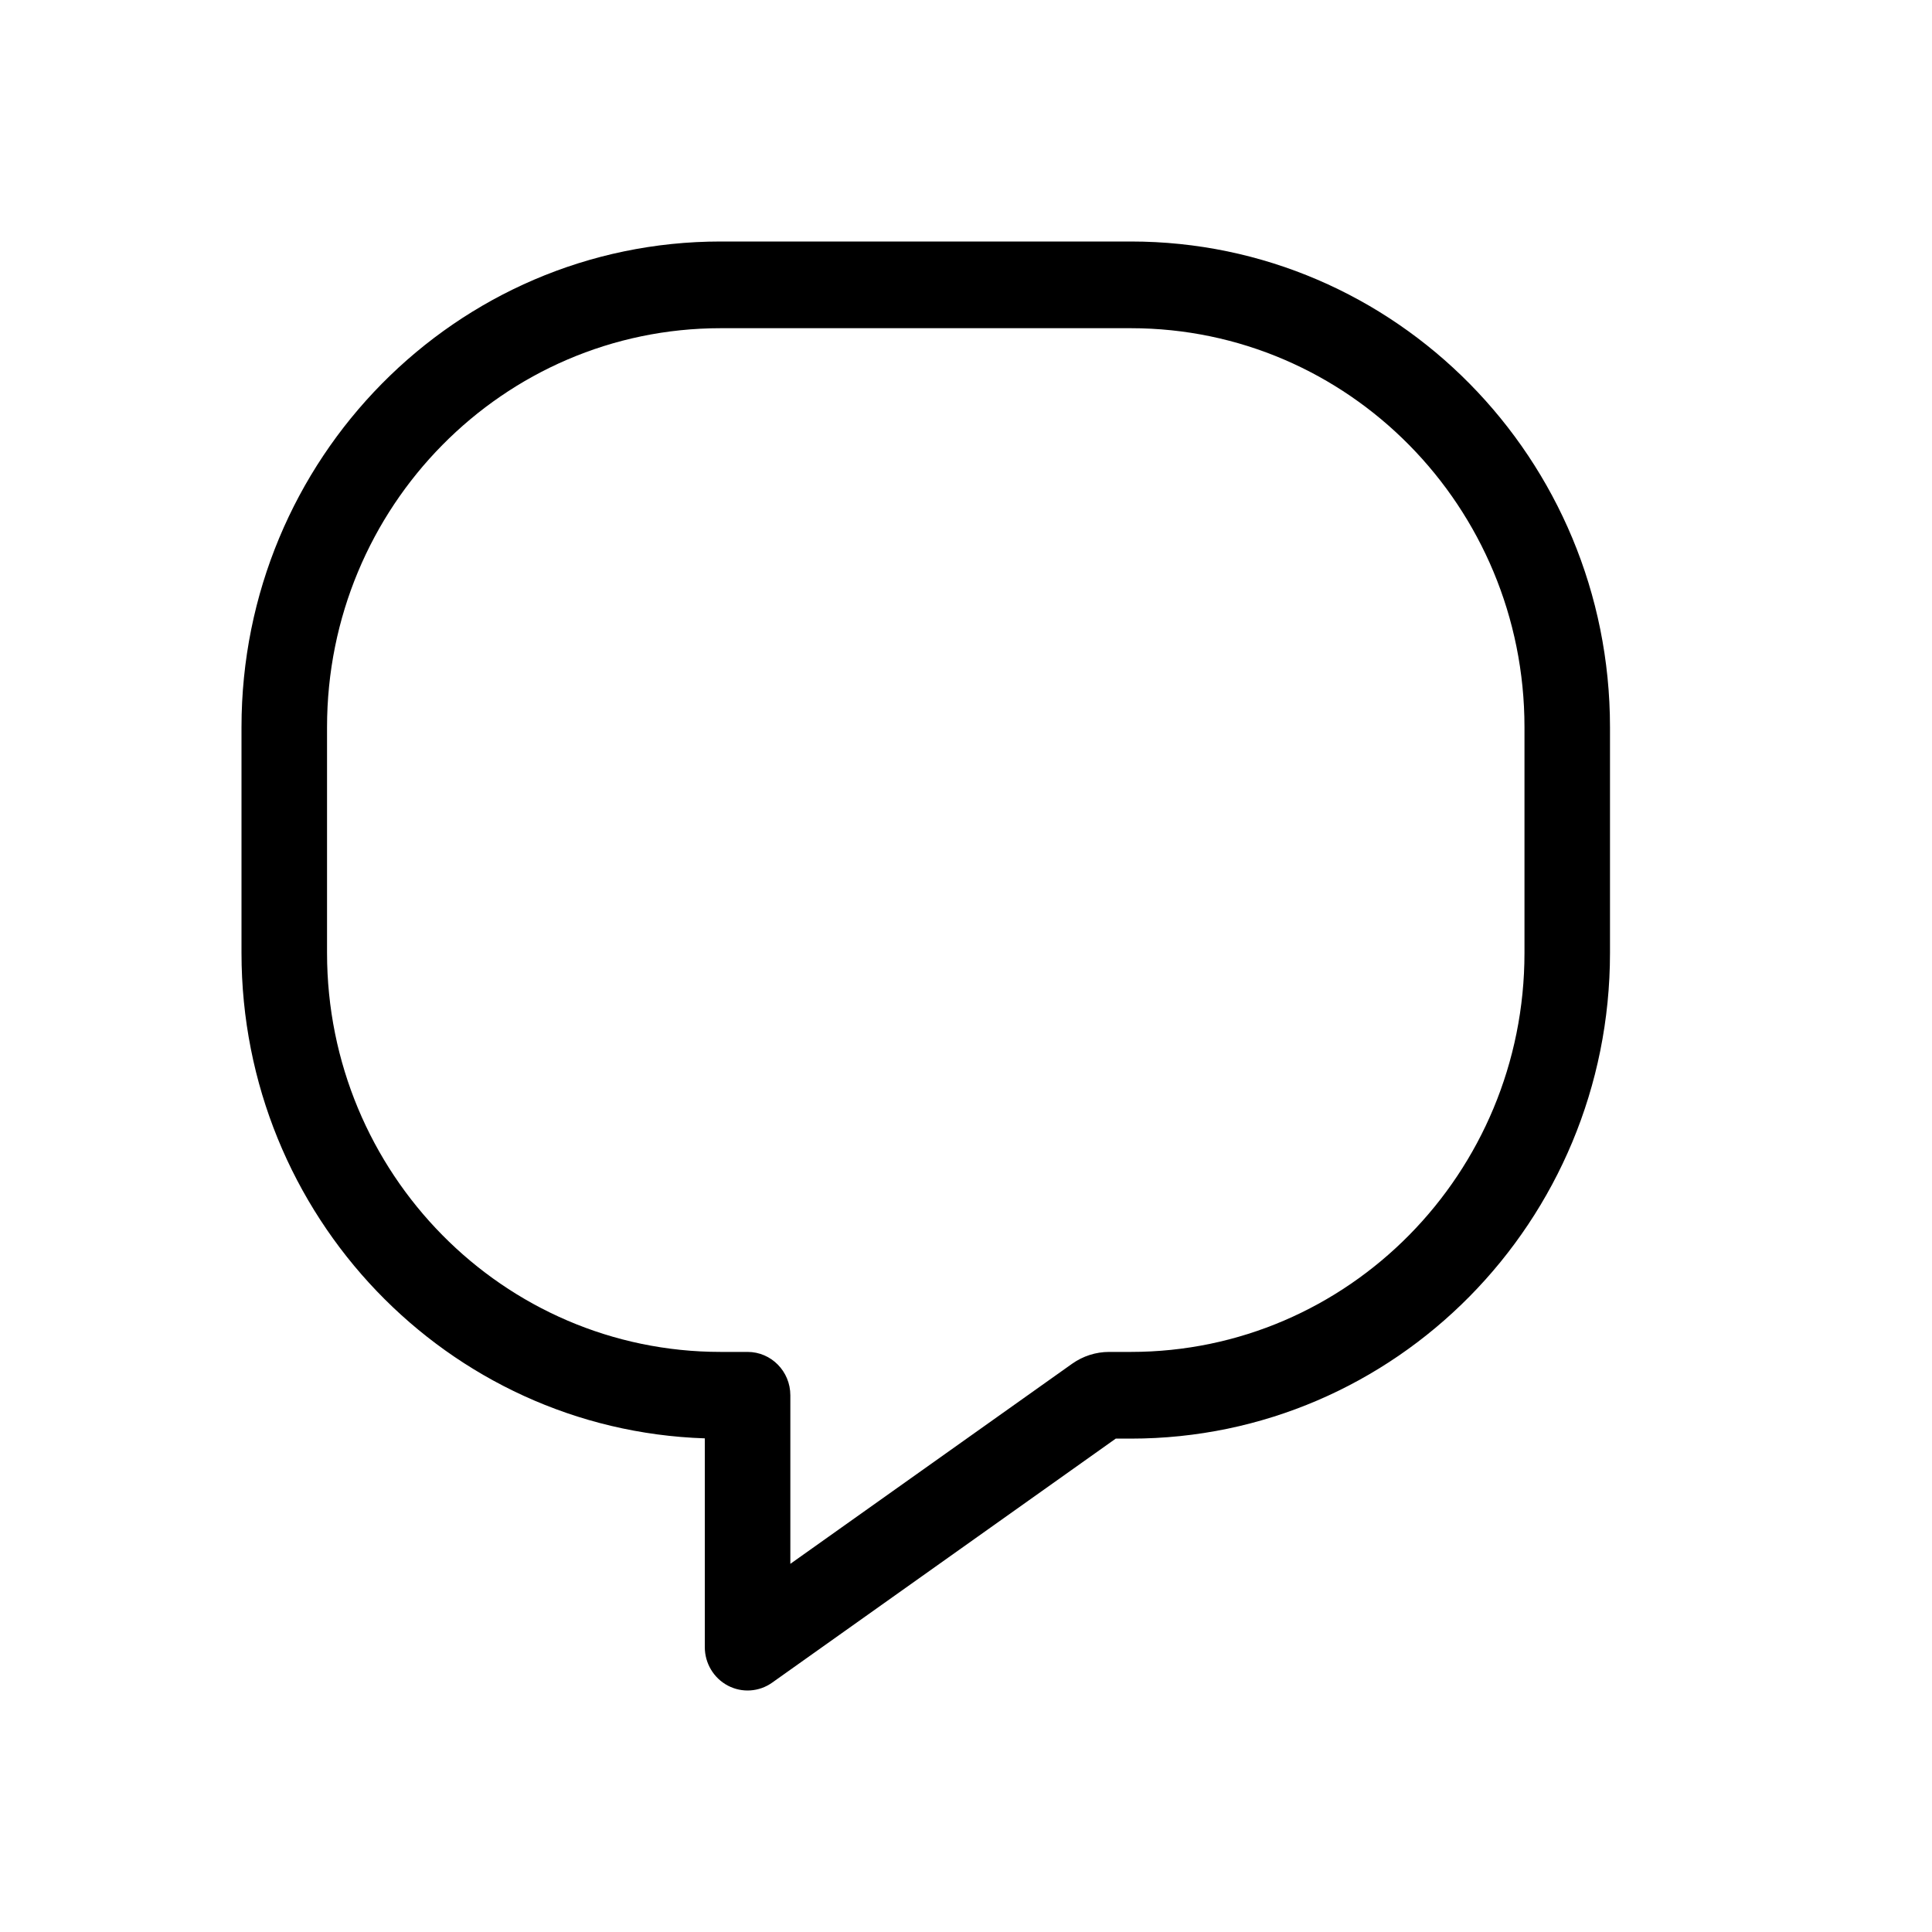
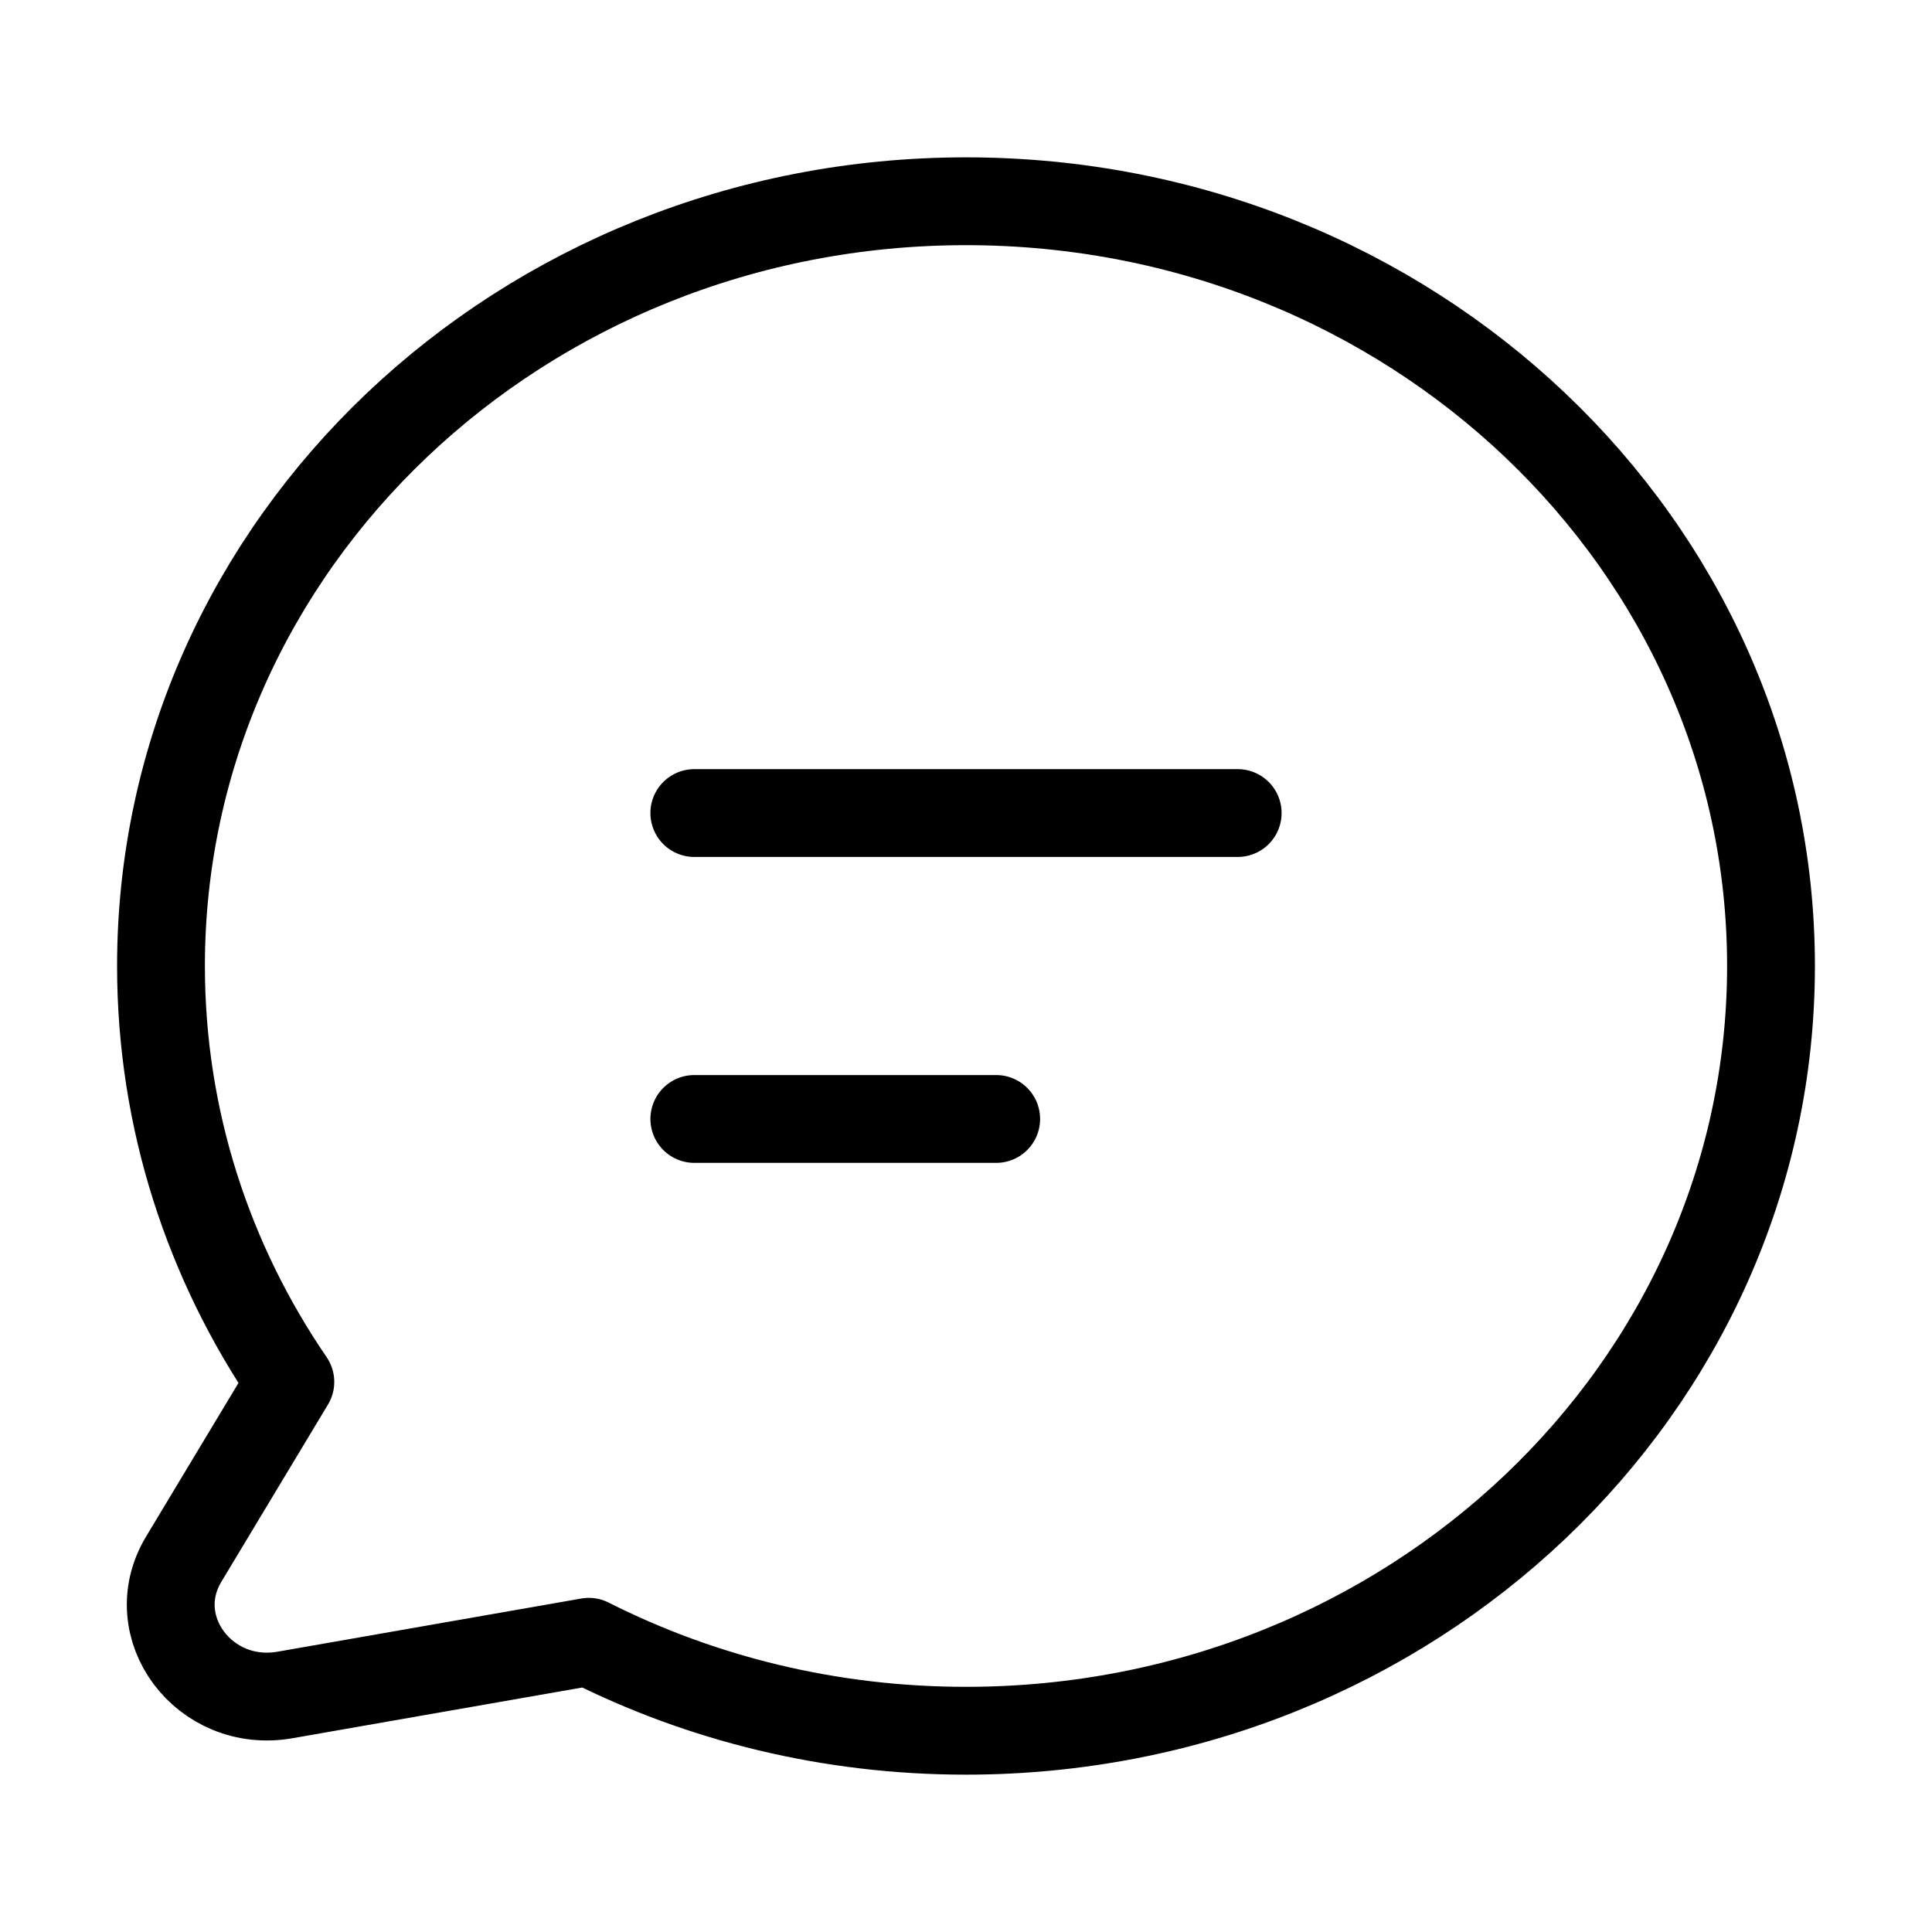
<svg xmlns="http://www.w3.org/2000/svg" width="88" height="88" viewBox="0 0 88 88" fill="none">
-   <path fill-rule="evenodd" clip-rule="evenodd" d="M11 33.121C11 20.904 20.771 11 32.825 11L51.509 11C63.562 11 73.333 20.904 73.333 33.121V43.406C73.333 55.623 63.562 65.527 51.509 65.527H50.821L35.169 76.643C34.574 77.065 33.797 77.117 33.152 76.777C32.508 76.437 32.103 75.762 32.103 75.026V65.515C20.384 65.129 11 55.378 11 43.406V33.121ZM32.825 14.949C22.923 14.949 14.896 23.085 14.896 33.121L14.896 43.406C14.896 53.442 22.923 61.578 32.825 61.578H34.051C35.127 61.578 35.999 62.462 35.999 63.553V71.231L48.832 62.118C49.327 61.767 49.916 61.578 50.52 61.578H51.509C61.41 61.578 69.438 53.442 69.438 43.406V33.121C69.438 23.085 61.41 14.949 51.509 14.949L32.825 14.949Z" fill="currentColor" />
+   <g id="Comment">
+     <path id="Vector" d="M31.625 37.033H56.375M31.625 50.967H45.375M80.667 44C80.667 63.238 64.251 78.833 44 78.833C37.793 78.833 31.945 77.368 26.821 74.781L12.985 77.203C9.303 77.847 6.51 74.106 8.368 71.018L13.225 62.944C9.498 57.491 7.333 50.986 7.333 44C7.333 24.762 23.75 9.167 44 9.167C64.251 9.167 80.667 24.762 80.667 44Z" stroke="currentColor" stroke-width="4" stroke-linecap="round" stroke-linejoin="round" />
+   </g>
</svg>
